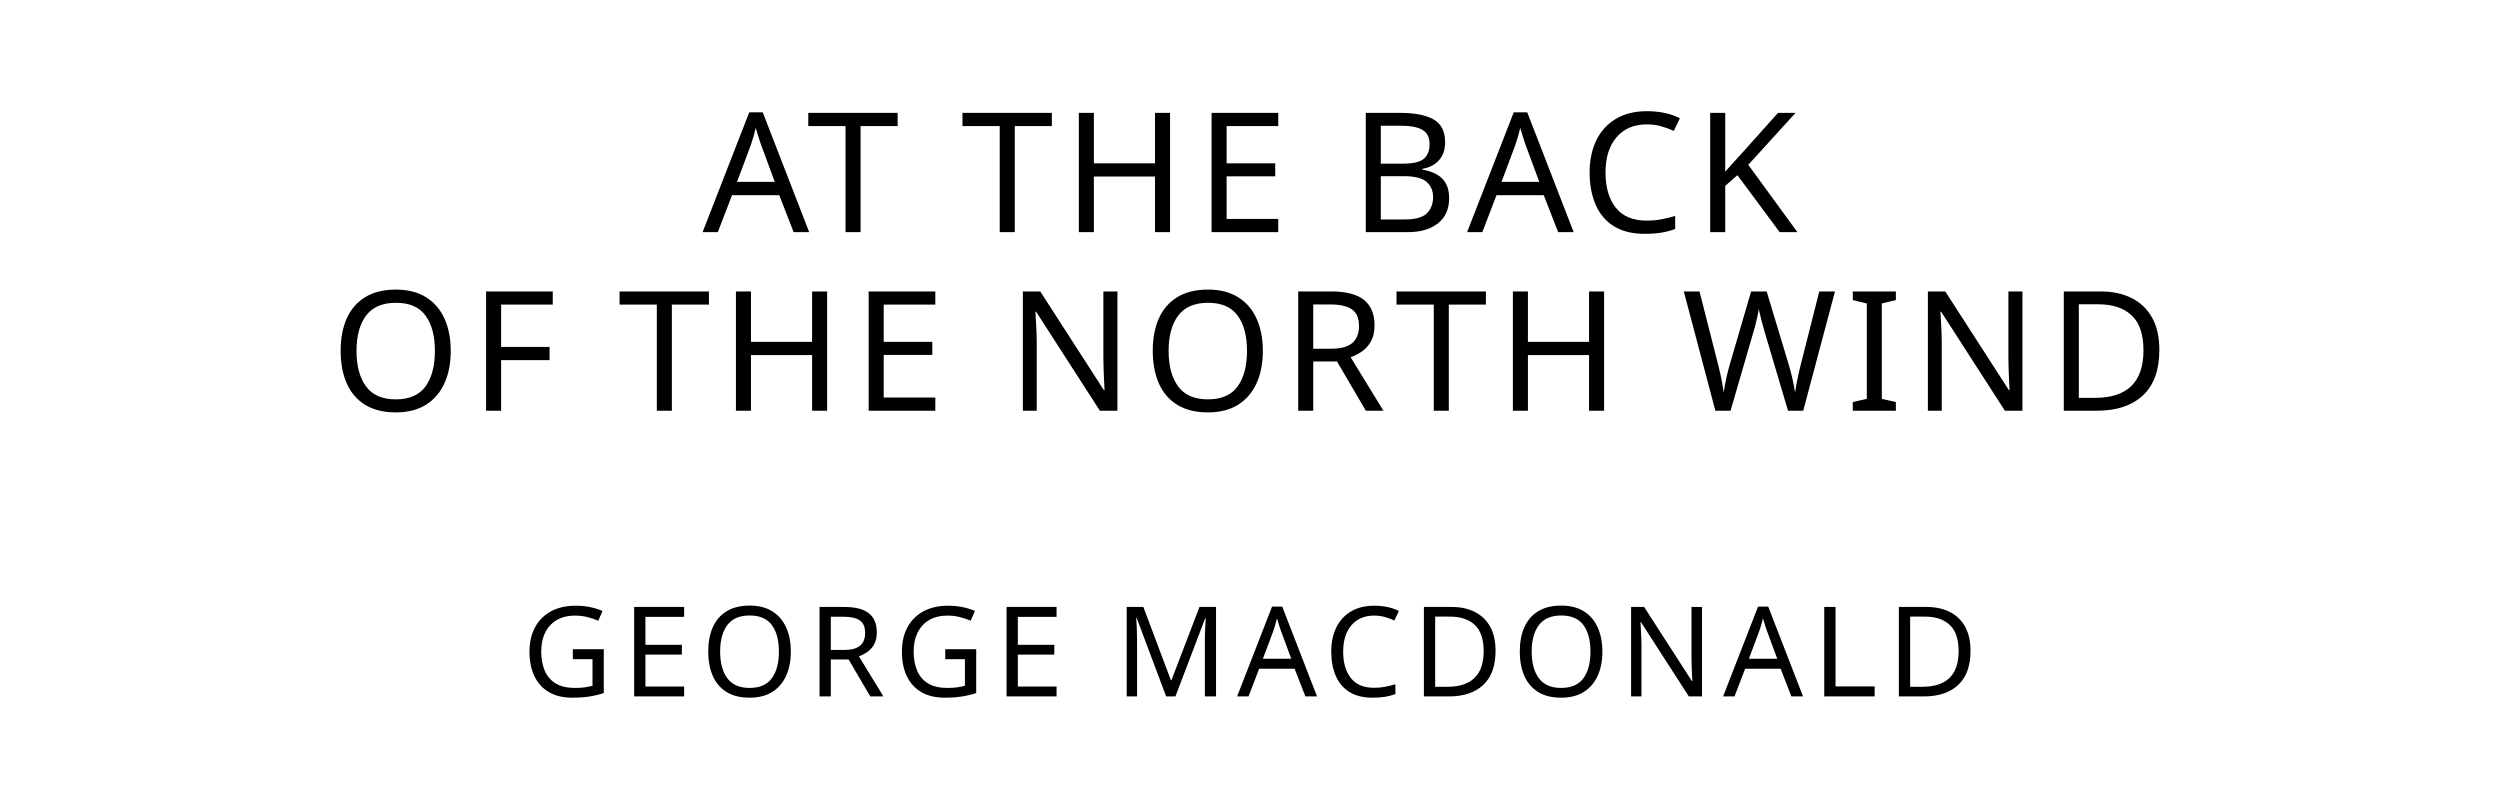
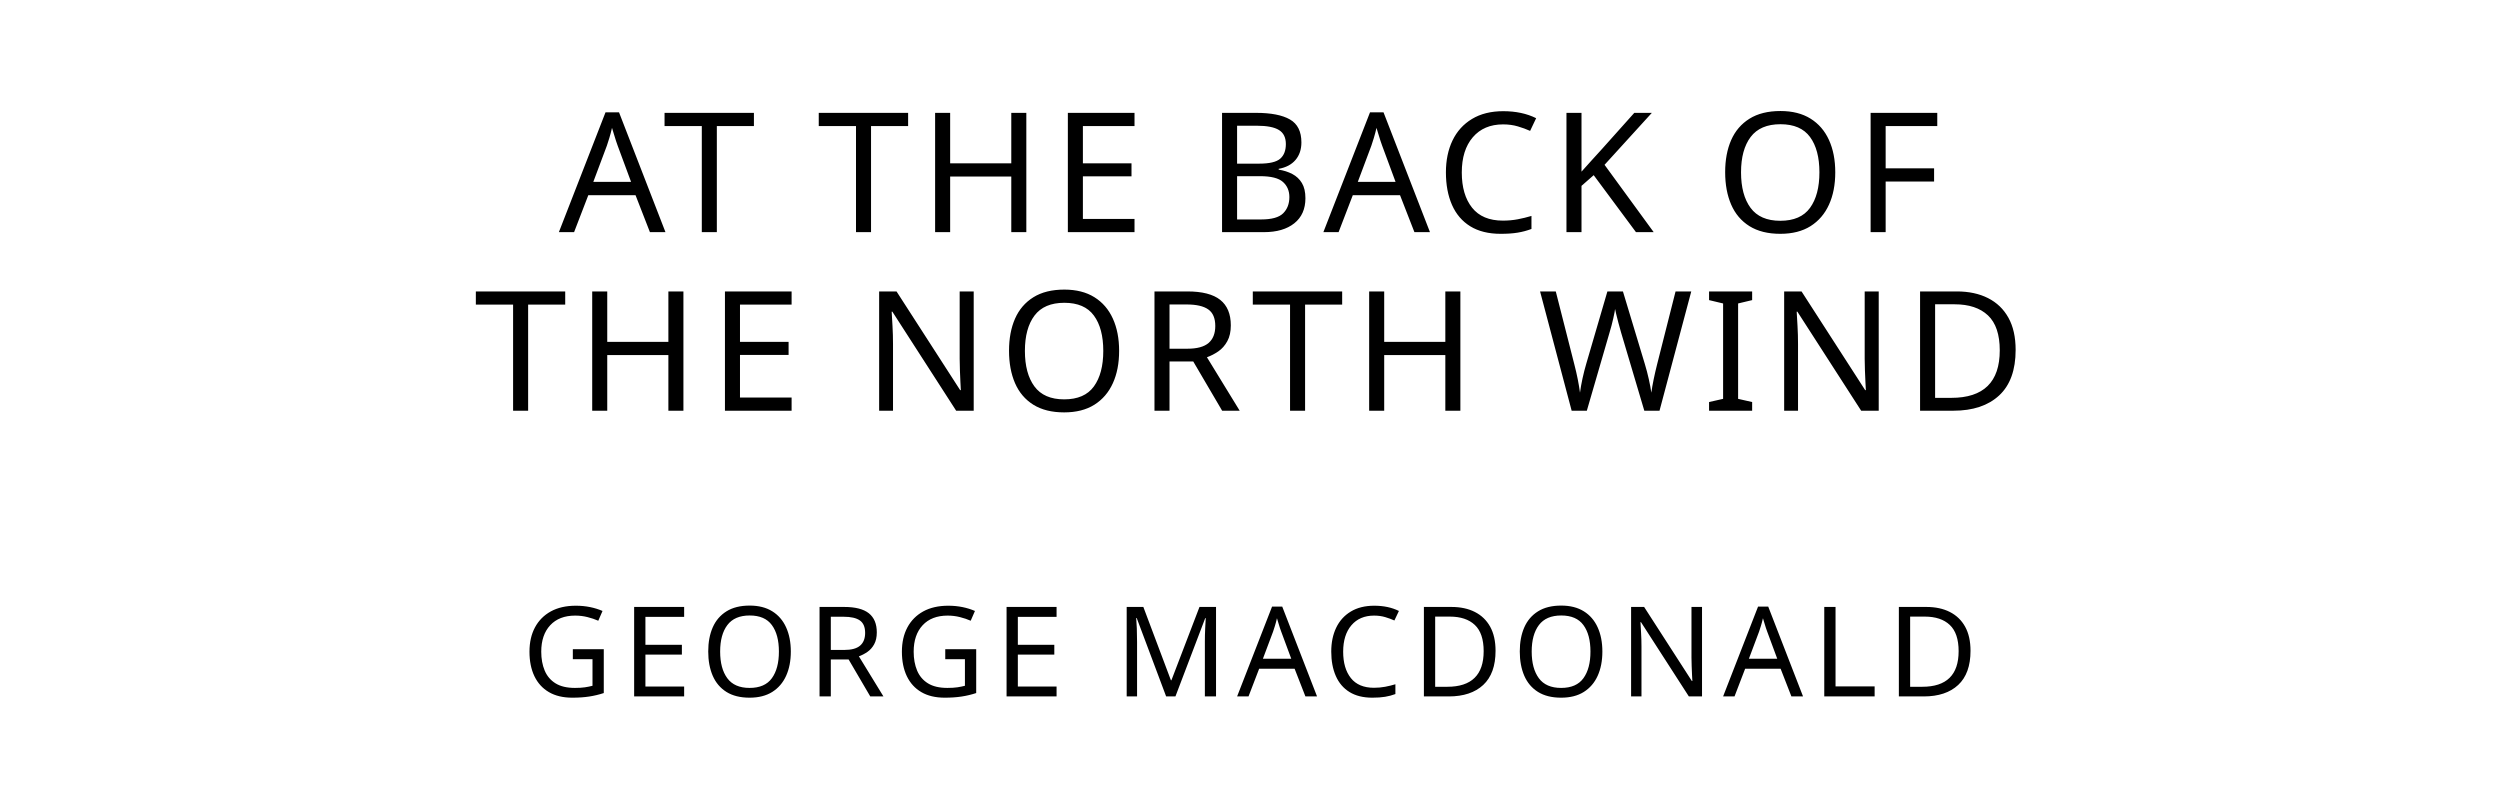
<svg xmlns="http://www.w3.org/2000/svg" version="1.1" viewBox="0 0 1400 440">
  <style type="text/css">
		text{
			font-family: "League Spartan";
			letter-spacing: 5px;
			text-anchor: middle;
		}

		.title{
			font-size: 93.567px;
		}

		.author{
			font-size: 70.175px;
		}
	</style>
-   <text class="title" x="700" y="130">AT THE BACK</text>
-   <text class="title" x="700" y="230">OF THE NORTH WIND</text>
+   <text class="title" x="700" y="130">AT THE BACK OF</text>
+   <text class="title" x="700" y="230">THE NORTH WIND</text>
  <text class="author" x="700" y="390">GEORGE MACDONALD</text>
</svg>
